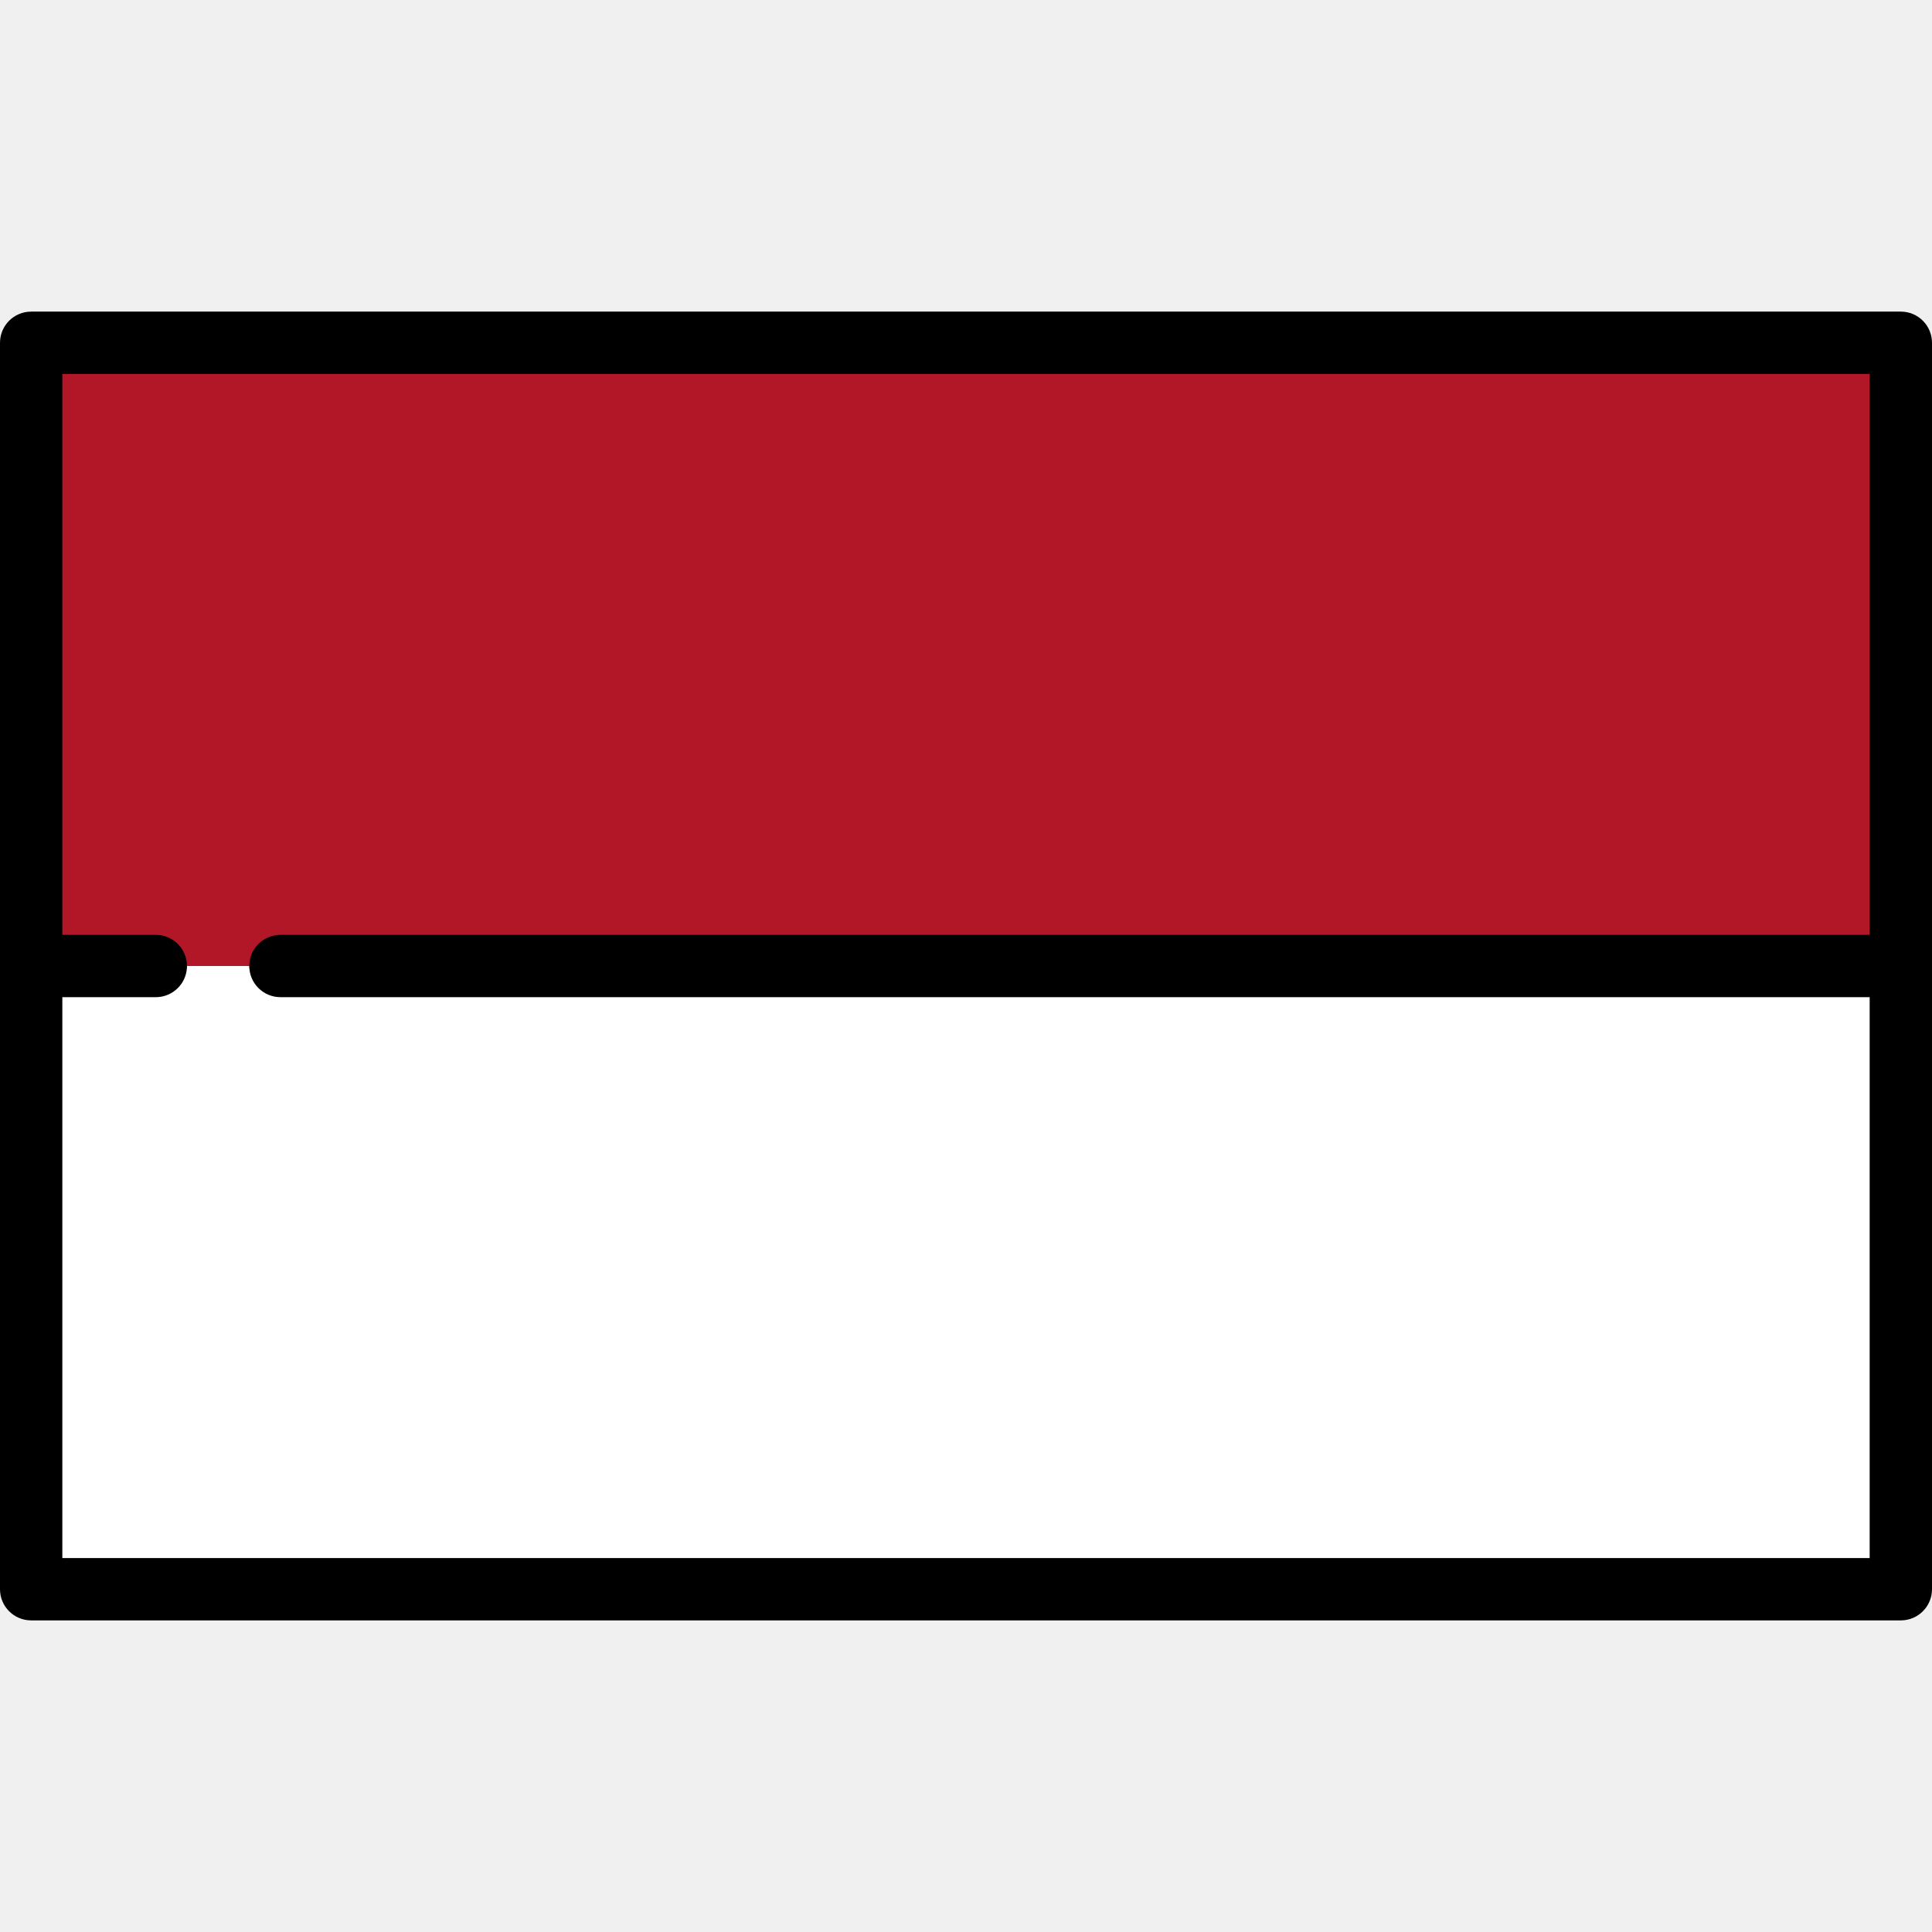
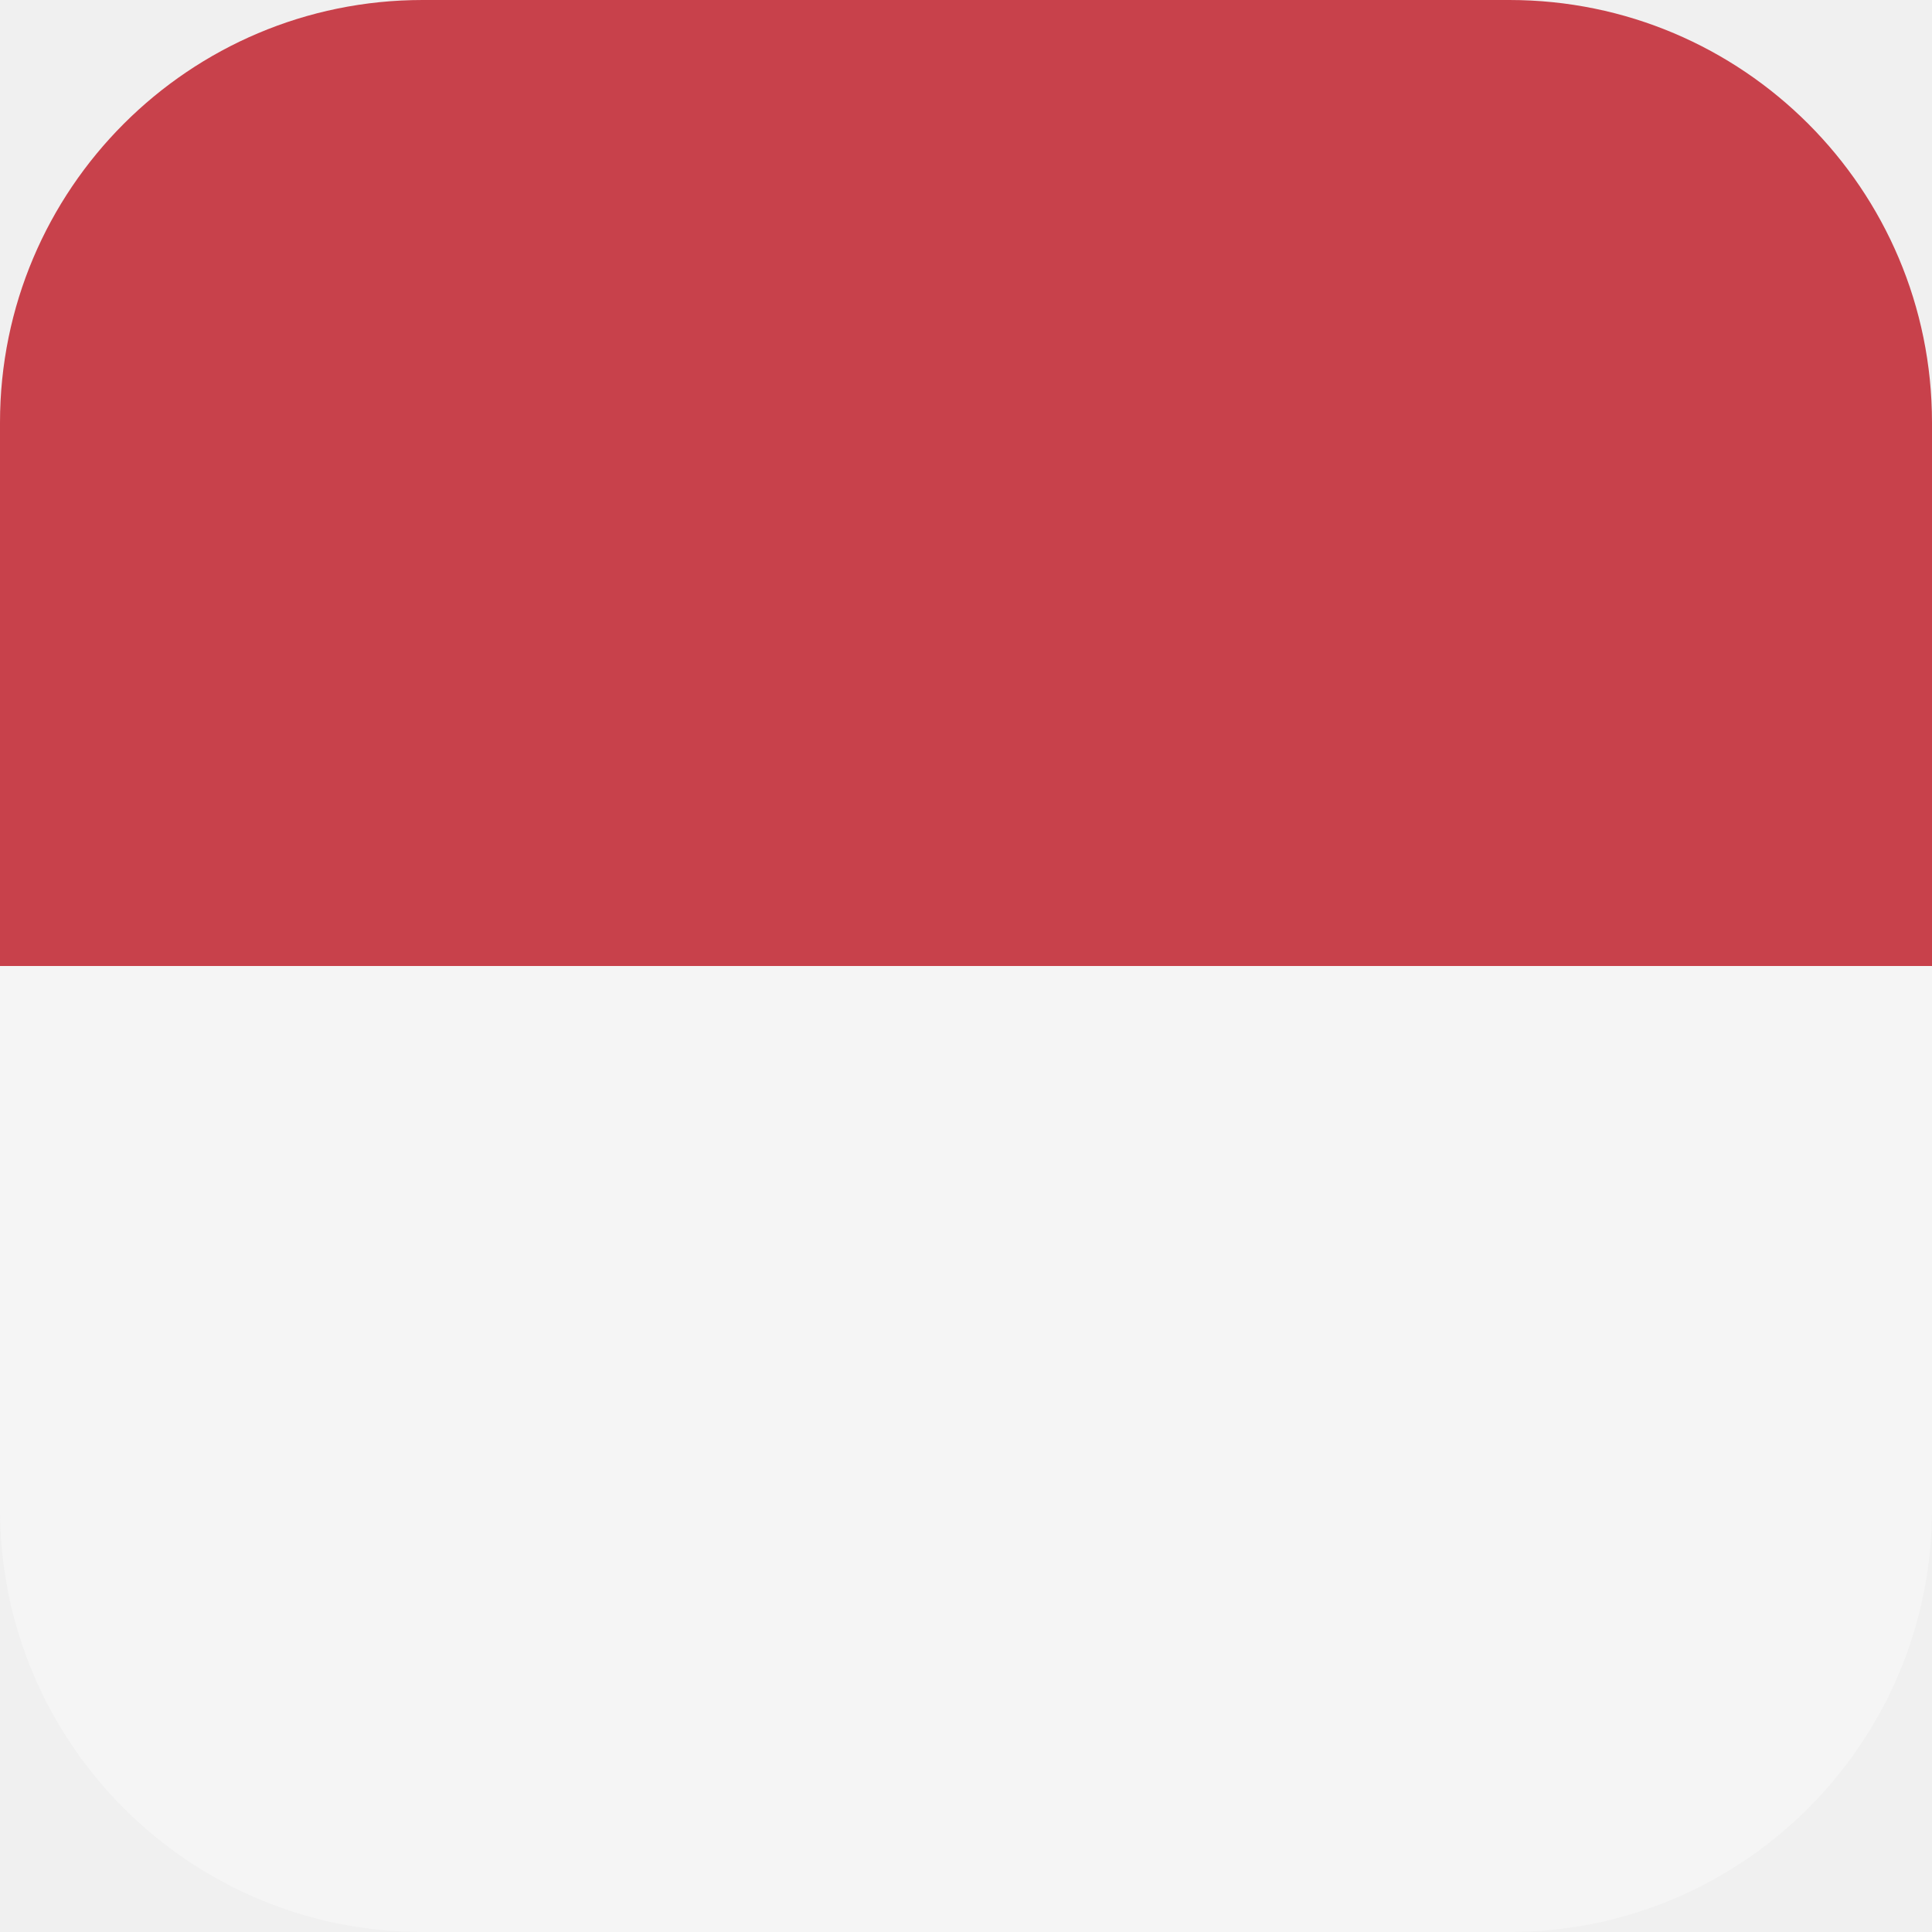
- <svg xmlns="http://www.w3.org/2000/svg" version="1.1" id="Capa_1" x="0px" y="0px" width="800px" height="800px" viewBox="0 0 800 800" enable-background="new 0 0 800 800" xml:space="preserve">
+ <svg xmlns="http://www.w3.org/2000/svg" version="1.1" id="Layer_1" x="0px" y="0px" viewBox="0 0 512 512" style="enable-background:new 0 0 512 512;" xml:space="preserve">
+   <path style="fill:#C8414B;" d="M400,0H112C50.144,0,0,50.144,0,112v144h512V112C512,50.144,461.856,0,400,0z" />
+   <path style="fill:#F5F5F5;" d="M0,400c0,61.856,50.144,112,112,112h288c61.856,0,112-50.144,112-112V256H0V400z" />
  <g>
-     <path fill="#B21727" d="M76.419,401v-1c0-6.563-5.34-11.903-11.903-11.903H24.807V153.839h750.387v234.258H116.129   c-6.563,0-11.903,5.34-11.903,11.903v1H76.419z" />
-     <path fill="#B21727" d="M116.129,387.097h658.064V154.839H25.807v232.258h38.709c7.126,0,12.903,5.775,12.903,12.903h25.806   C103.226,392.872,109.003,387.097,116.129,387.097z" />
-     <path fill="#FFFFFF" d="M116.129,412.903c-7.126,0-12.903-5.775-12.903-12.903H77.419c0,7.128-5.777,12.903-12.903,12.903H25.807   v232.258h748.387V412.903H116.129z" />
-     <path d="M787.097,129.032H12.903C5.777,129.032,0,134.808,0,141.936v516.129c0,7.128,5.777,12.903,12.903,12.903h774.193   c7.126,0,12.903-5.775,12.903-12.903V141.936C800,134.808,794.223,129.032,787.097,129.032z M25.807,645.161V412.903h38.709   c7.126,0,12.903-5.775,12.903-12.903s-5.777-12.903-12.903-12.903H25.807V154.839h748.387v232.258H116.129   c-7.126,0-12.903,5.775-12.903,12.903s5.777,12.903,12.903,12.903h658.064v232.258H25.807z" />
-   </g>
+ </g>
+   <g>
+ </g>
+   <g>
+ </g>
+   <g>
+ </g>
+   <g>
+ </g>
+   <g>
+ </g>
+   <g>
+ </g>
+   <g>
+ </g>
+   <g>
+ </g>
+   <g>
+ </g>
+   <g>
+ </g>
+   <g>
+ </g>
+   <g>
+ </g>
+   <g>
+ </g>
+   <g>
+ </g>
</svg>
